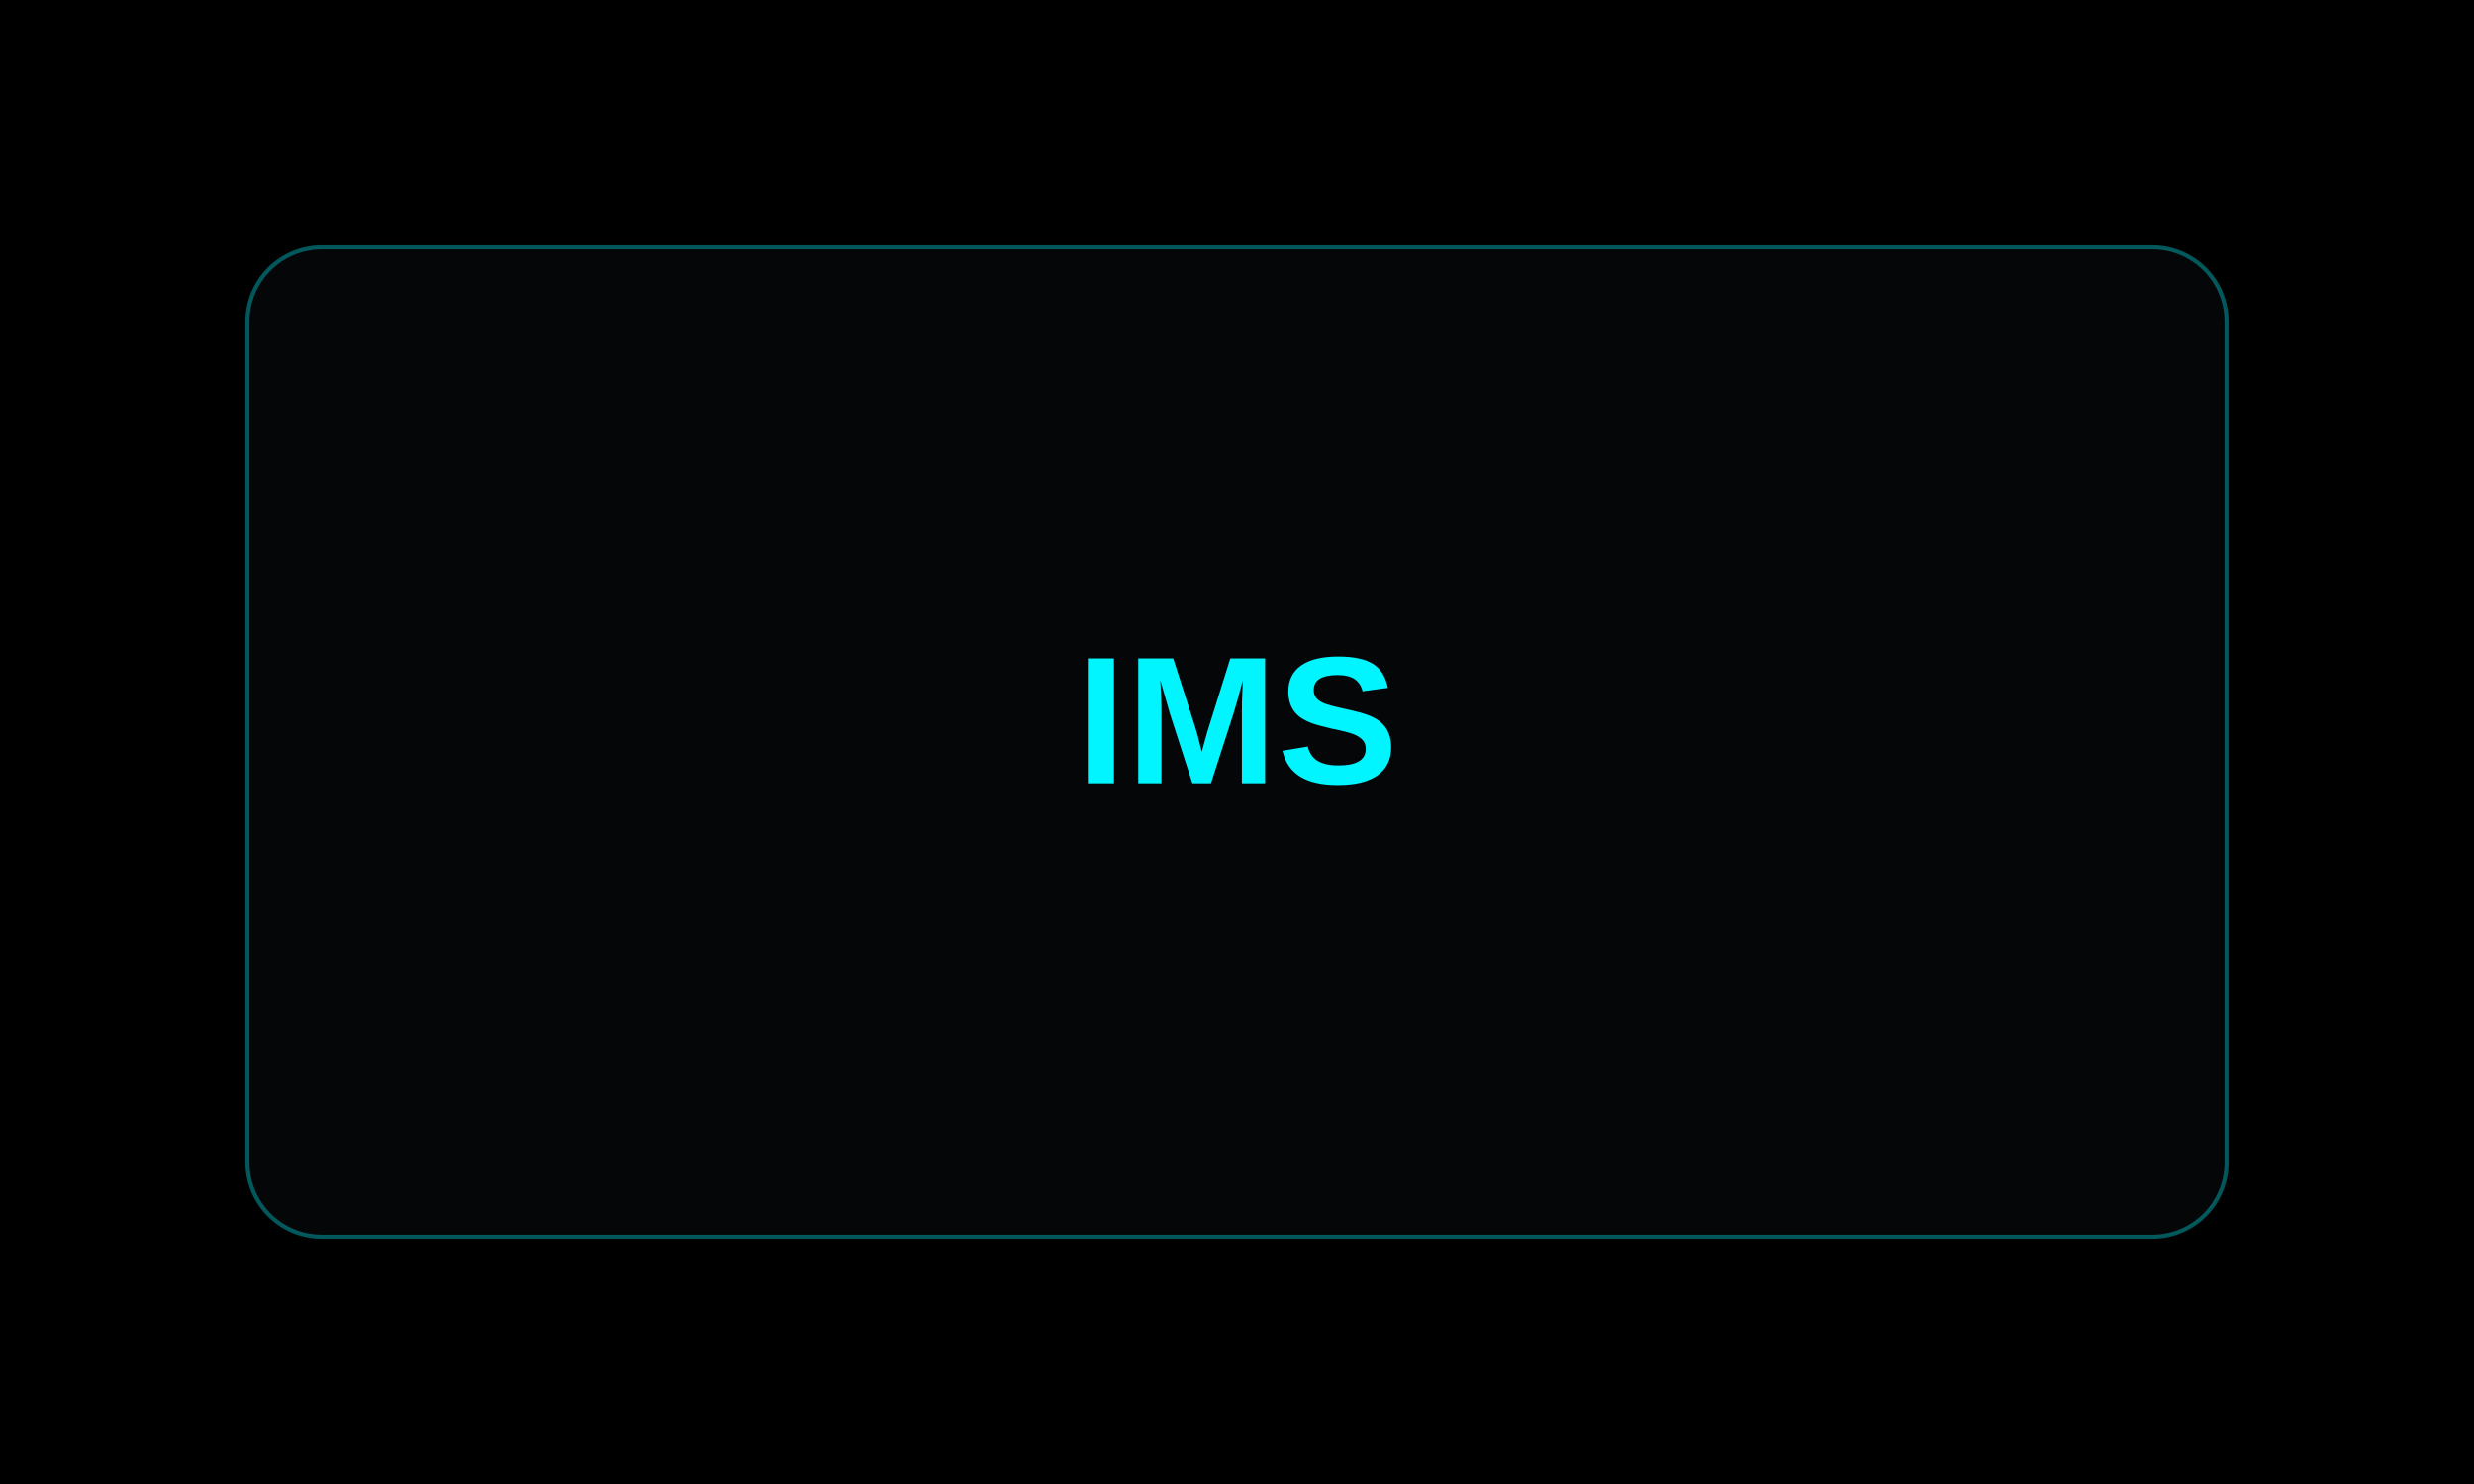
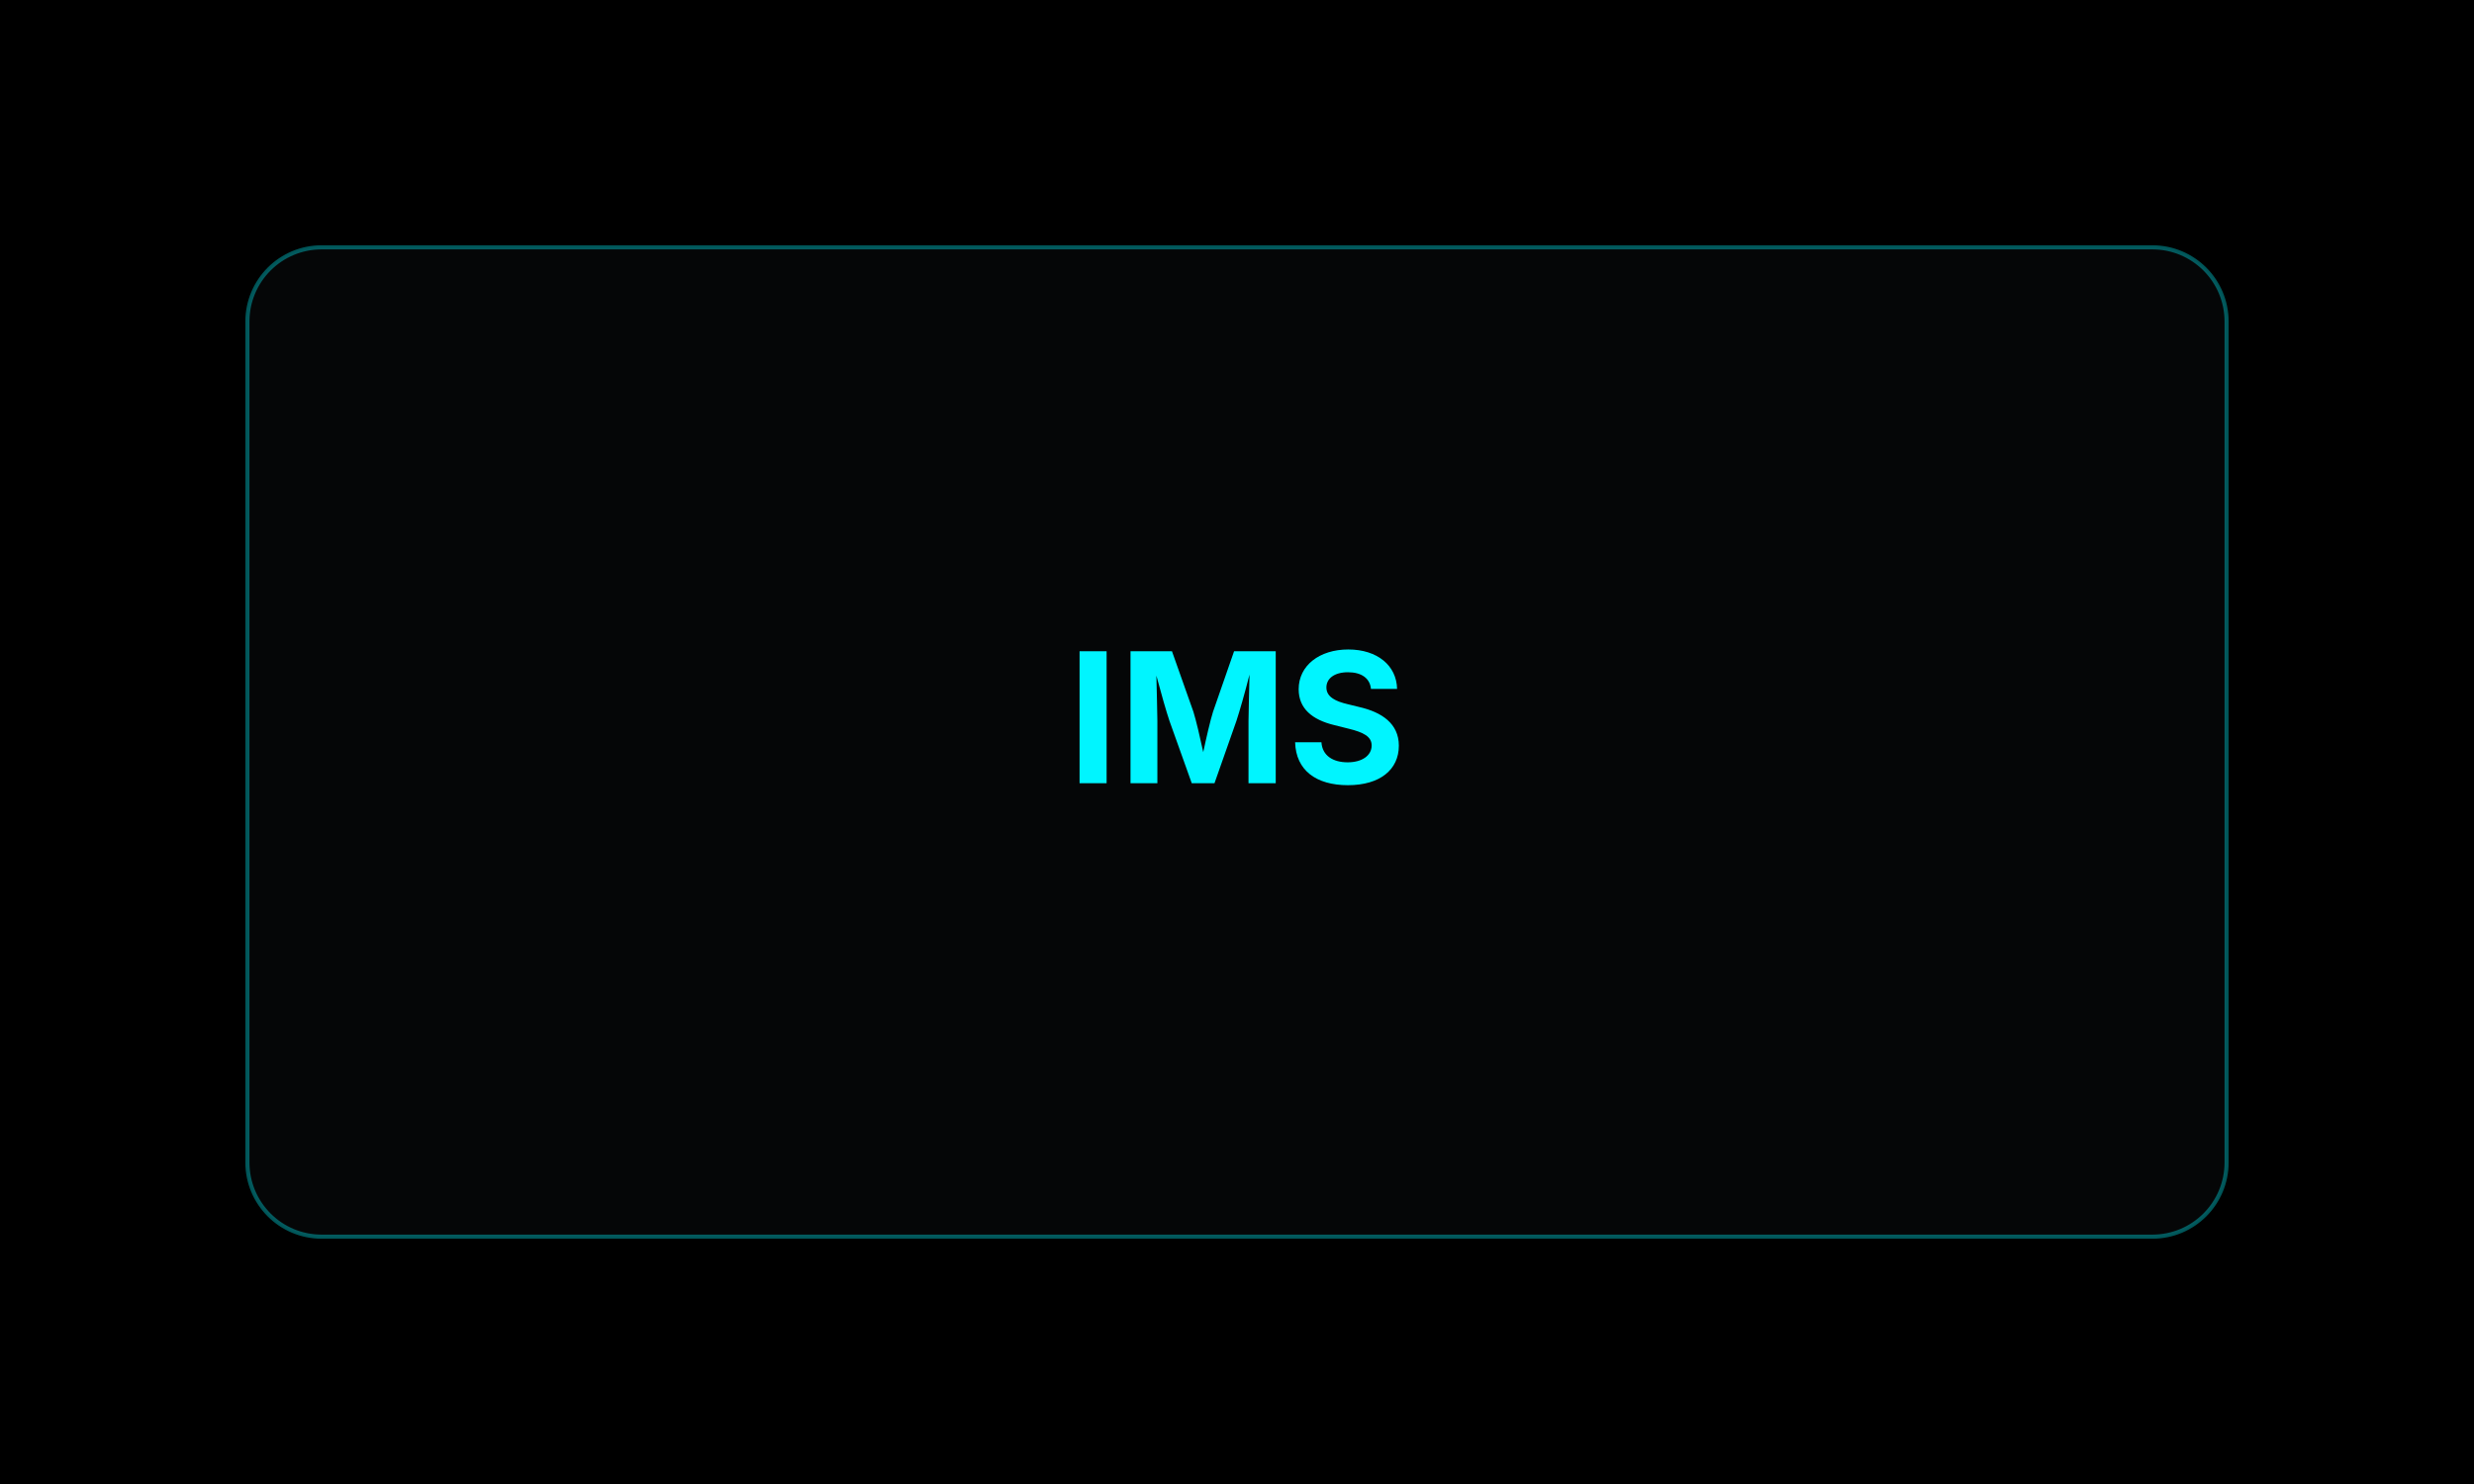
<svg xmlns="http://www.w3.org/2000/svg" width="1200" height="720" viewBox="0 0 1200 720" fill="none">
  <rect width="1200" height="720" fill="#000" />
  <rect x="120" y="120" width="960" height="480" rx="36" fill="#050607" stroke="#00f5ff" stroke-opacity=".35" stroke-width="2" />
-   <text x="600" y="380" fill="#00f5ff" font-family="Arial, sans-serif" font-size="88" font-weight="700" text-anchor="middle">IMS</text>
+   <text x="600" y="380" fill="#00f5ff" font-family="Roc Grotesk, Roc Grotesc, Inter, Arial, sans-serif" font-size="88" font-weight="700" text-anchor="middle">IMS</text>
</svg>
